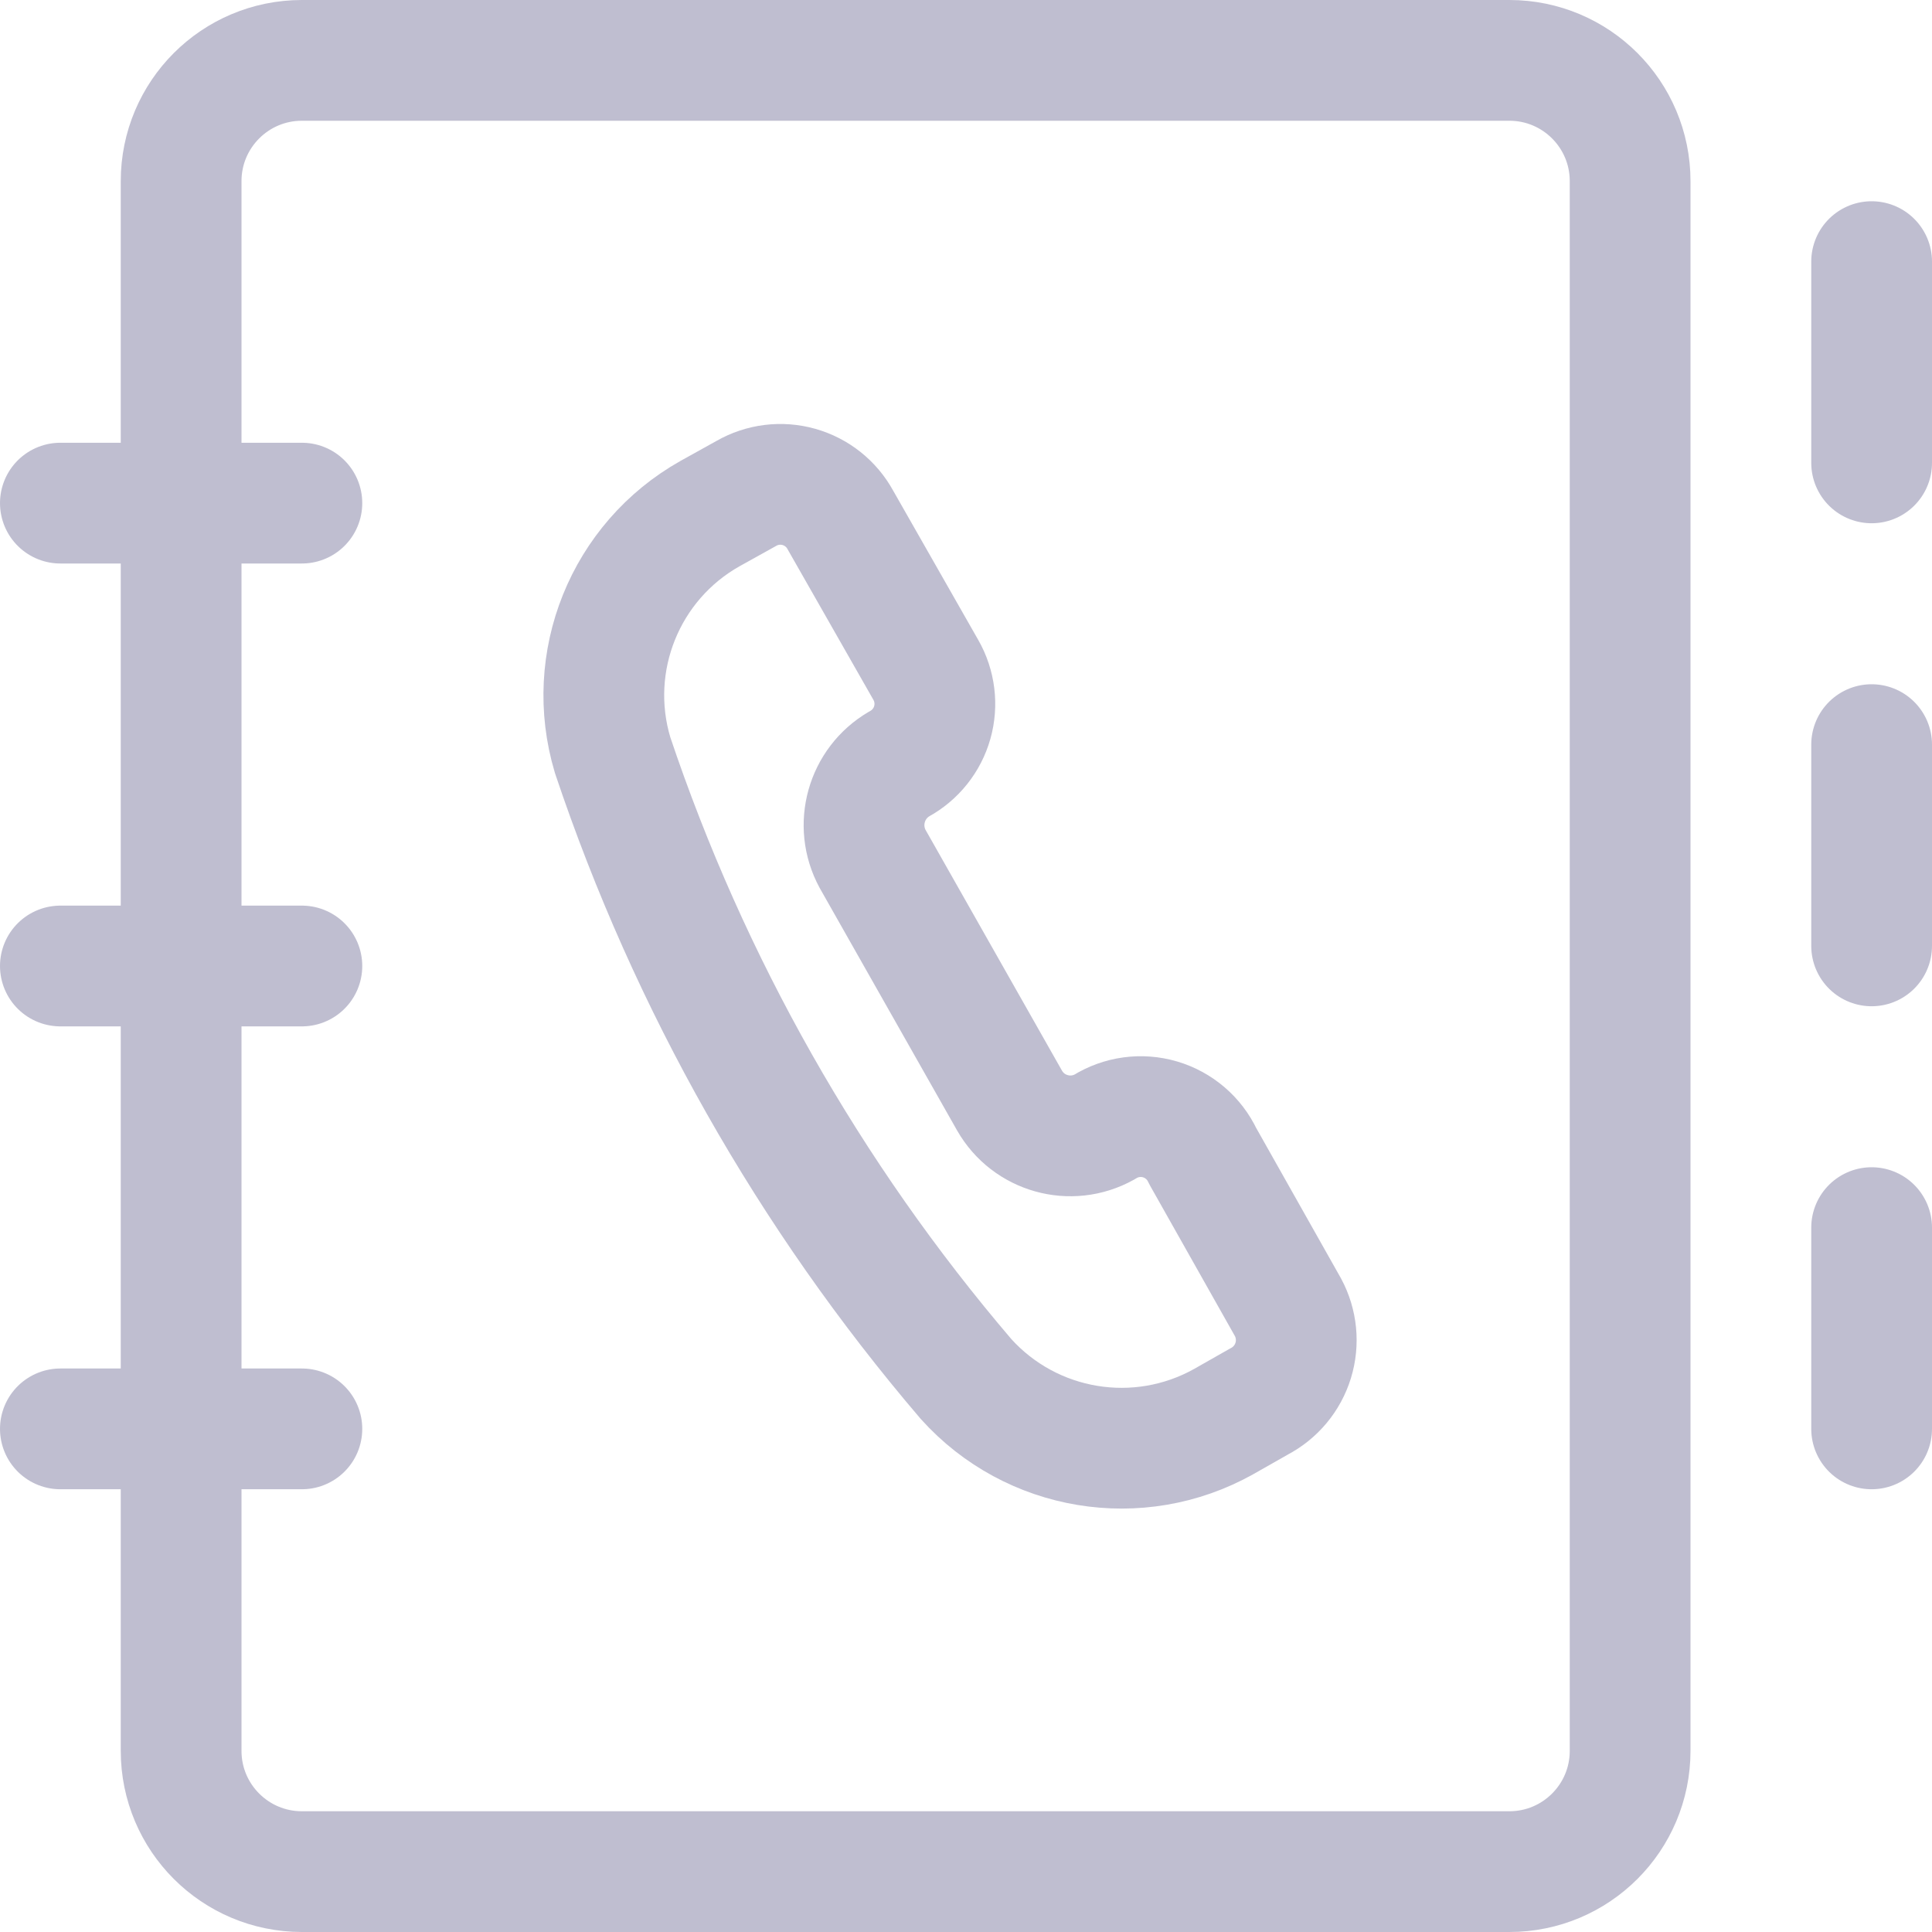
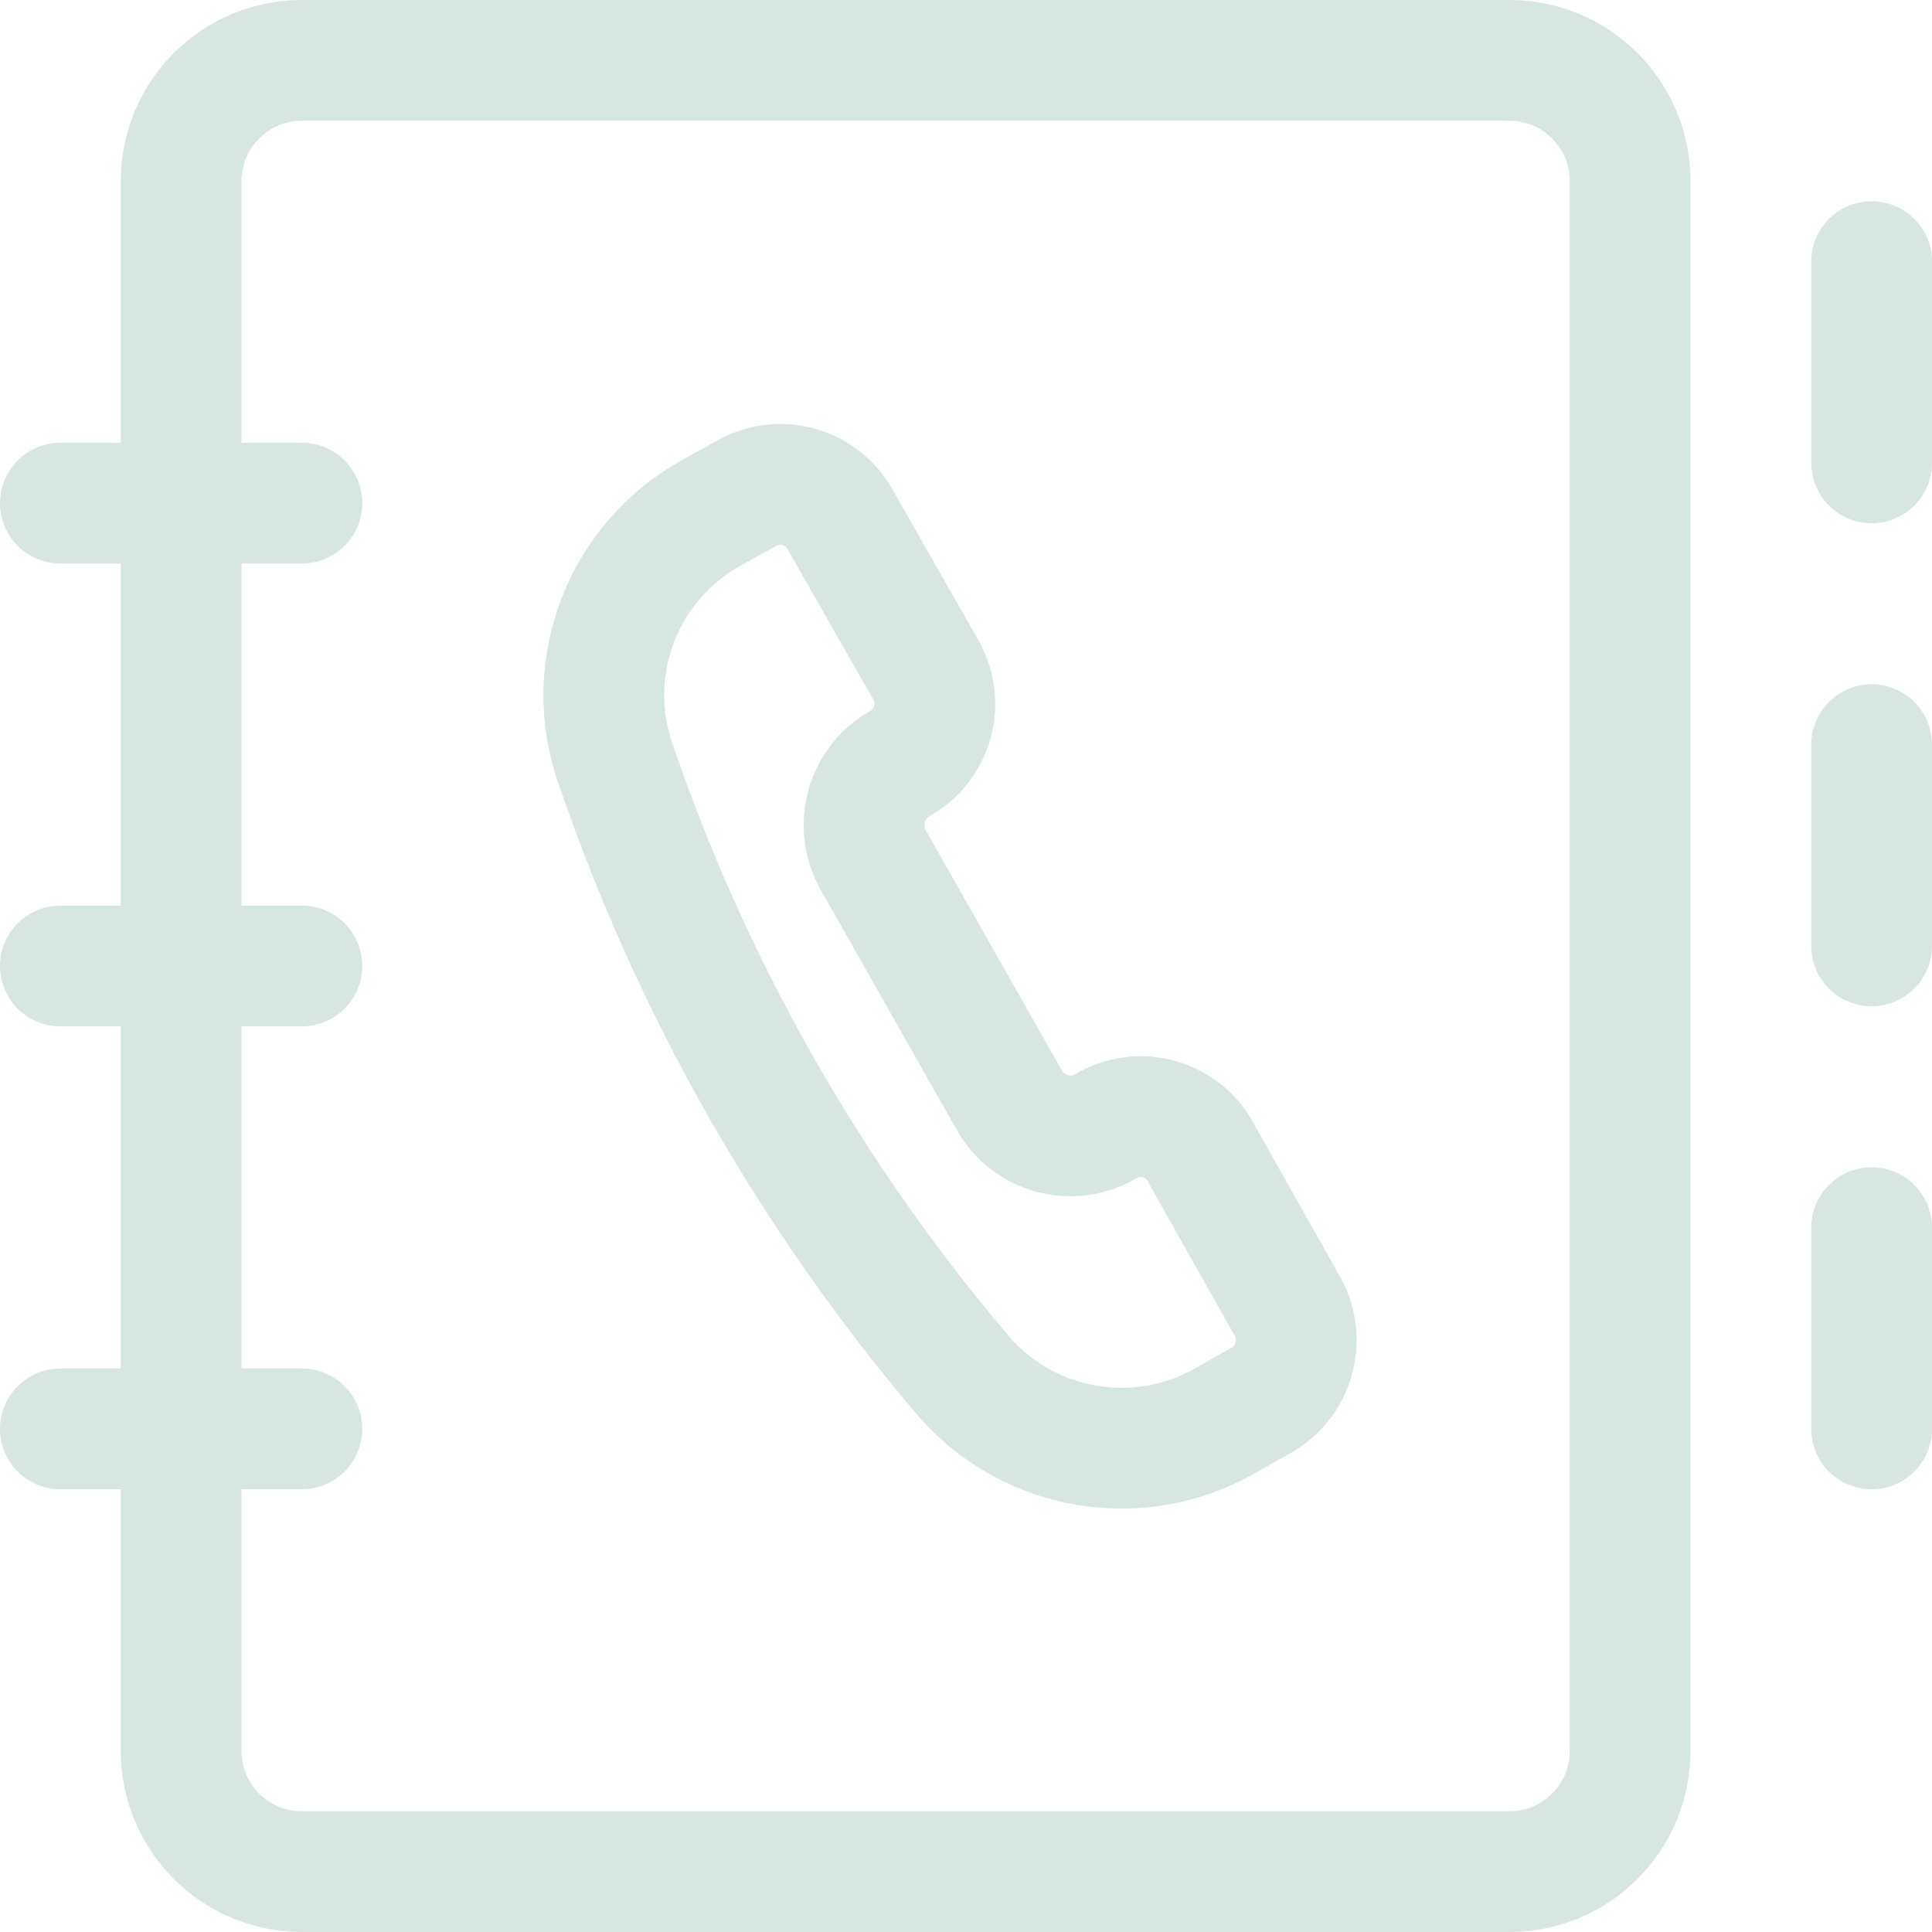
<svg xmlns="http://www.w3.org/2000/svg" viewBox="0 0 24 24" stroke-width="1.5px" height="16" width="16">
  <g>
-     <rect x="2.25" y="0.75" width="18" height="22.5" rx="1.5" fill="none" stroke="#bfbed0" stroke-linecap="round" stroke-linejoin="round" />
-     <line x1="23.25" y1="3.25" x2="23.25" y2="5.75" fill="none" stroke="#bfbed0" stroke-linecap="round" stroke-linejoin="round" />
-     <line x1="23.25" y1="9.25" x2="23.25" y2="11.75" fill="none" stroke="#bfbed0" stroke-linecap="round" stroke-linejoin="round" />
-     <line x1="23.25" y1="15.25" x2="23.25" y2="17.75" fill="none" stroke="#bfbed0" stroke-linecap="round" stroke-linejoin="round" />
-     <path d="M12,17.13h0a2.6,2.6,0,0,0,3.2.53l.44-.25A.86.86,0,0,0,16,16.24l-1.06-1.88A.85.85,0,0,0,13.72,14h0a.87.87,0,0,1-1.18-.33l-1.7-3a.88.88,0,0,1,.33-1.18h0a.85.85,0,0,0,.33-1.17L10.44,6.46a.85.85,0,0,0-1.17-.33l-.45.25a2.59,2.59,0,0,0-1.21,3h0A23.39,23.39,0,0,0,12,17.13Z" fill="none" stroke="#bfbed0" stroke-linecap="round" stroke-linejoin="round" />
-     <line x1="0.75" y1="6.25" x2="3.75" y2="6.25" fill="none" stroke="#bfbed0" stroke-linecap="round" stroke-linejoin="round" />
-     <line x1="0.75" y1="12" x2="3.75" y2="12" fill="none" stroke="#bfbed0" stroke-linecap="round" stroke-linejoin="round" />
-     <line x1="0.75" y1="17.75" x2="3.75" y2="17.75" fill="none" stroke="#bfbed0" stroke-linecap="round" stroke-linejoin="round" />
+     <rect x="2.25" y="0.75" width="18" height="22.5" rx="1.5" fill="none" stroke="#d7e6e1" stroke-linecap="round" stroke-linejoin="round" />
+     <line x1="23.25" y1="3.25" x2="23.25" y2="5.75" fill="none" stroke="#d7e6e1" stroke-linecap="round" stroke-linejoin="round" />
+     <line x1="23.25" y1="9.25" x2="23.25" y2="11.75" fill="none" stroke="#d7e6e1" stroke-linecap="round" stroke-linejoin="round" />
+     <line x1="23.25" y1="15.25" x2="23.25" y2="17.75" fill="none" stroke="#d7e6e1" stroke-linecap="round" stroke-linejoin="round" />
+     <path d="M12,17.13h0a2.6,2.6,0,0,0,3.2.53l.44-.25A.86.86,0,0,0,16,16.24l-1.06-1.88A.85.85,0,0,0,13.72,14h0a.87.87,0,0,1-1.18-.33l-1.7-3a.88.88,0,0,1,.33-1.18h0a.85.85,0,0,0,.33-1.17L10.44,6.46a.85.85,0,0,0-1.17-.33l-.45.25a2.59,2.59,0,0,0-1.21,3h0A23.39,23.39,0,0,0,12,17.13Z" fill="none" stroke="#d7e6e1" stroke-linecap="round" stroke-linejoin="round" />
+     <line x1="0.75" y1="6.25" x2="3.75" y2="6.25" fill="none" stroke="#d7e6e1" stroke-linecap="round" stroke-linejoin="round" />
+     <line x1="0.75" y1="12" x2="3.75" y2="12" fill="none" stroke="#d7e6e1" stroke-linecap="round" stroke-linejoin="round" />
+     <line x1="0.75" y1="17.75" x2="3.75" y2="17.75" fill="none" stroke="#d7e6e1" stroke-linecap="round" stroke-linejoin="round" />
  </g>
</svg>
